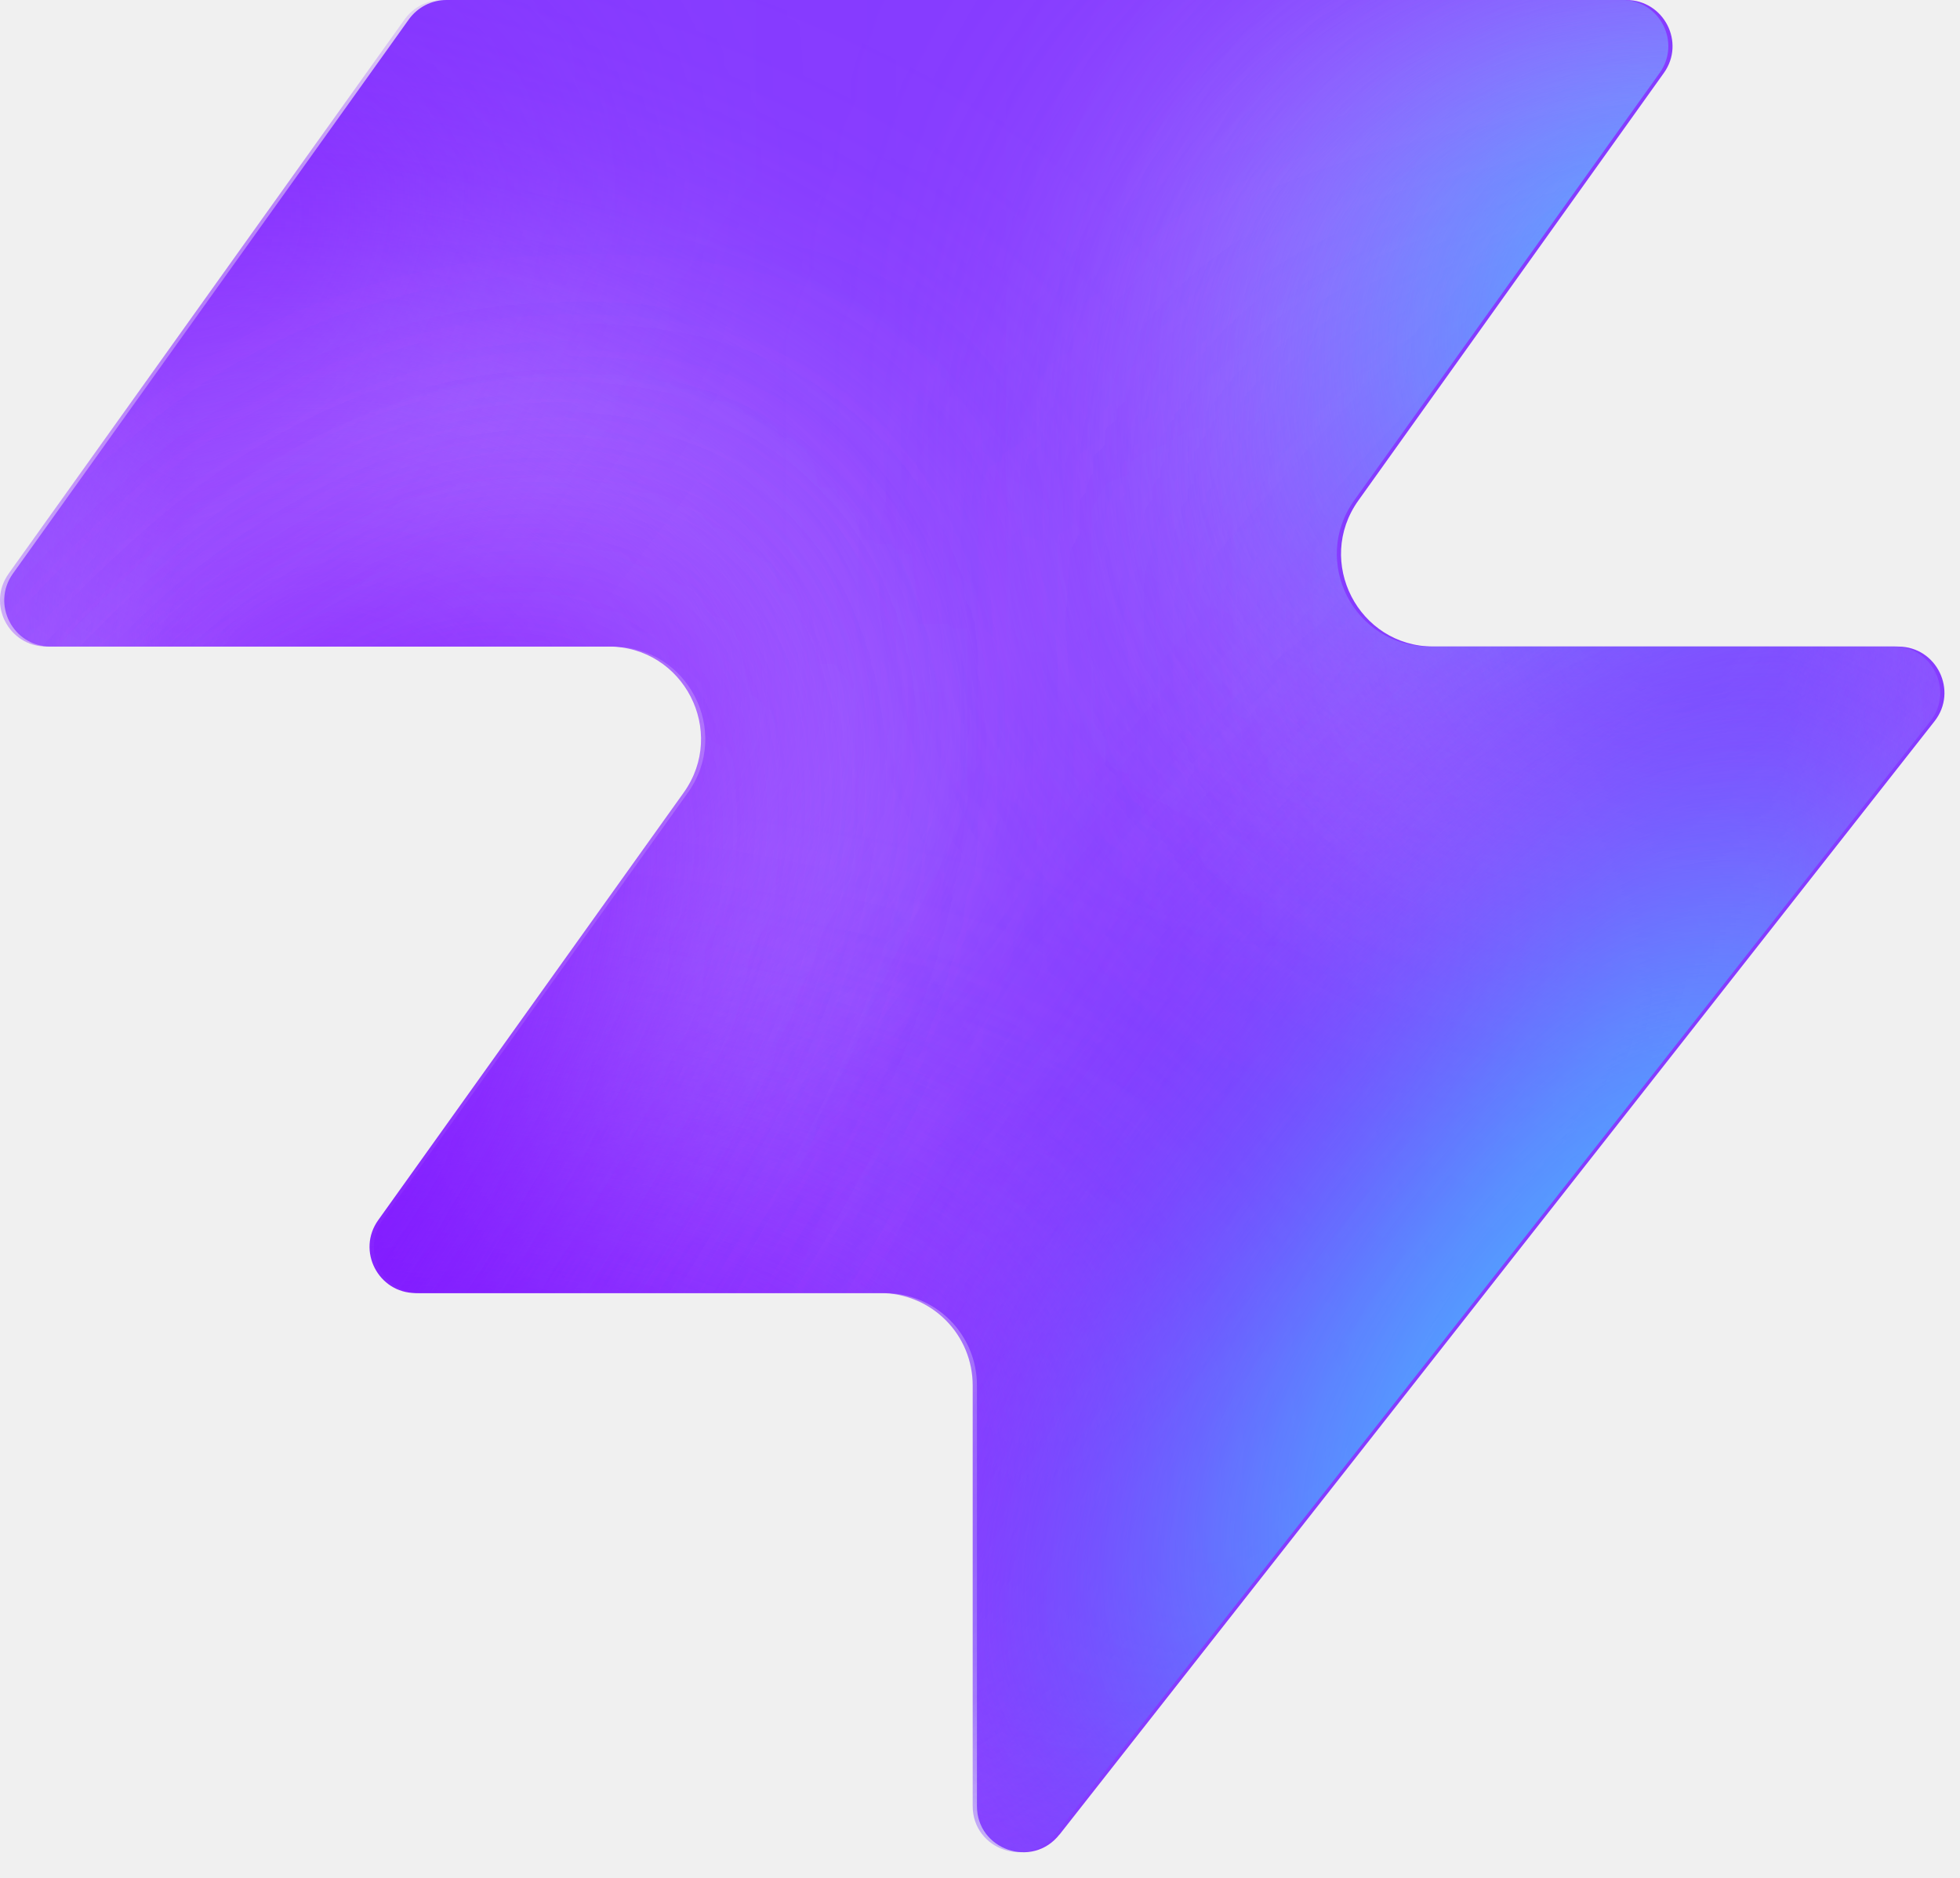
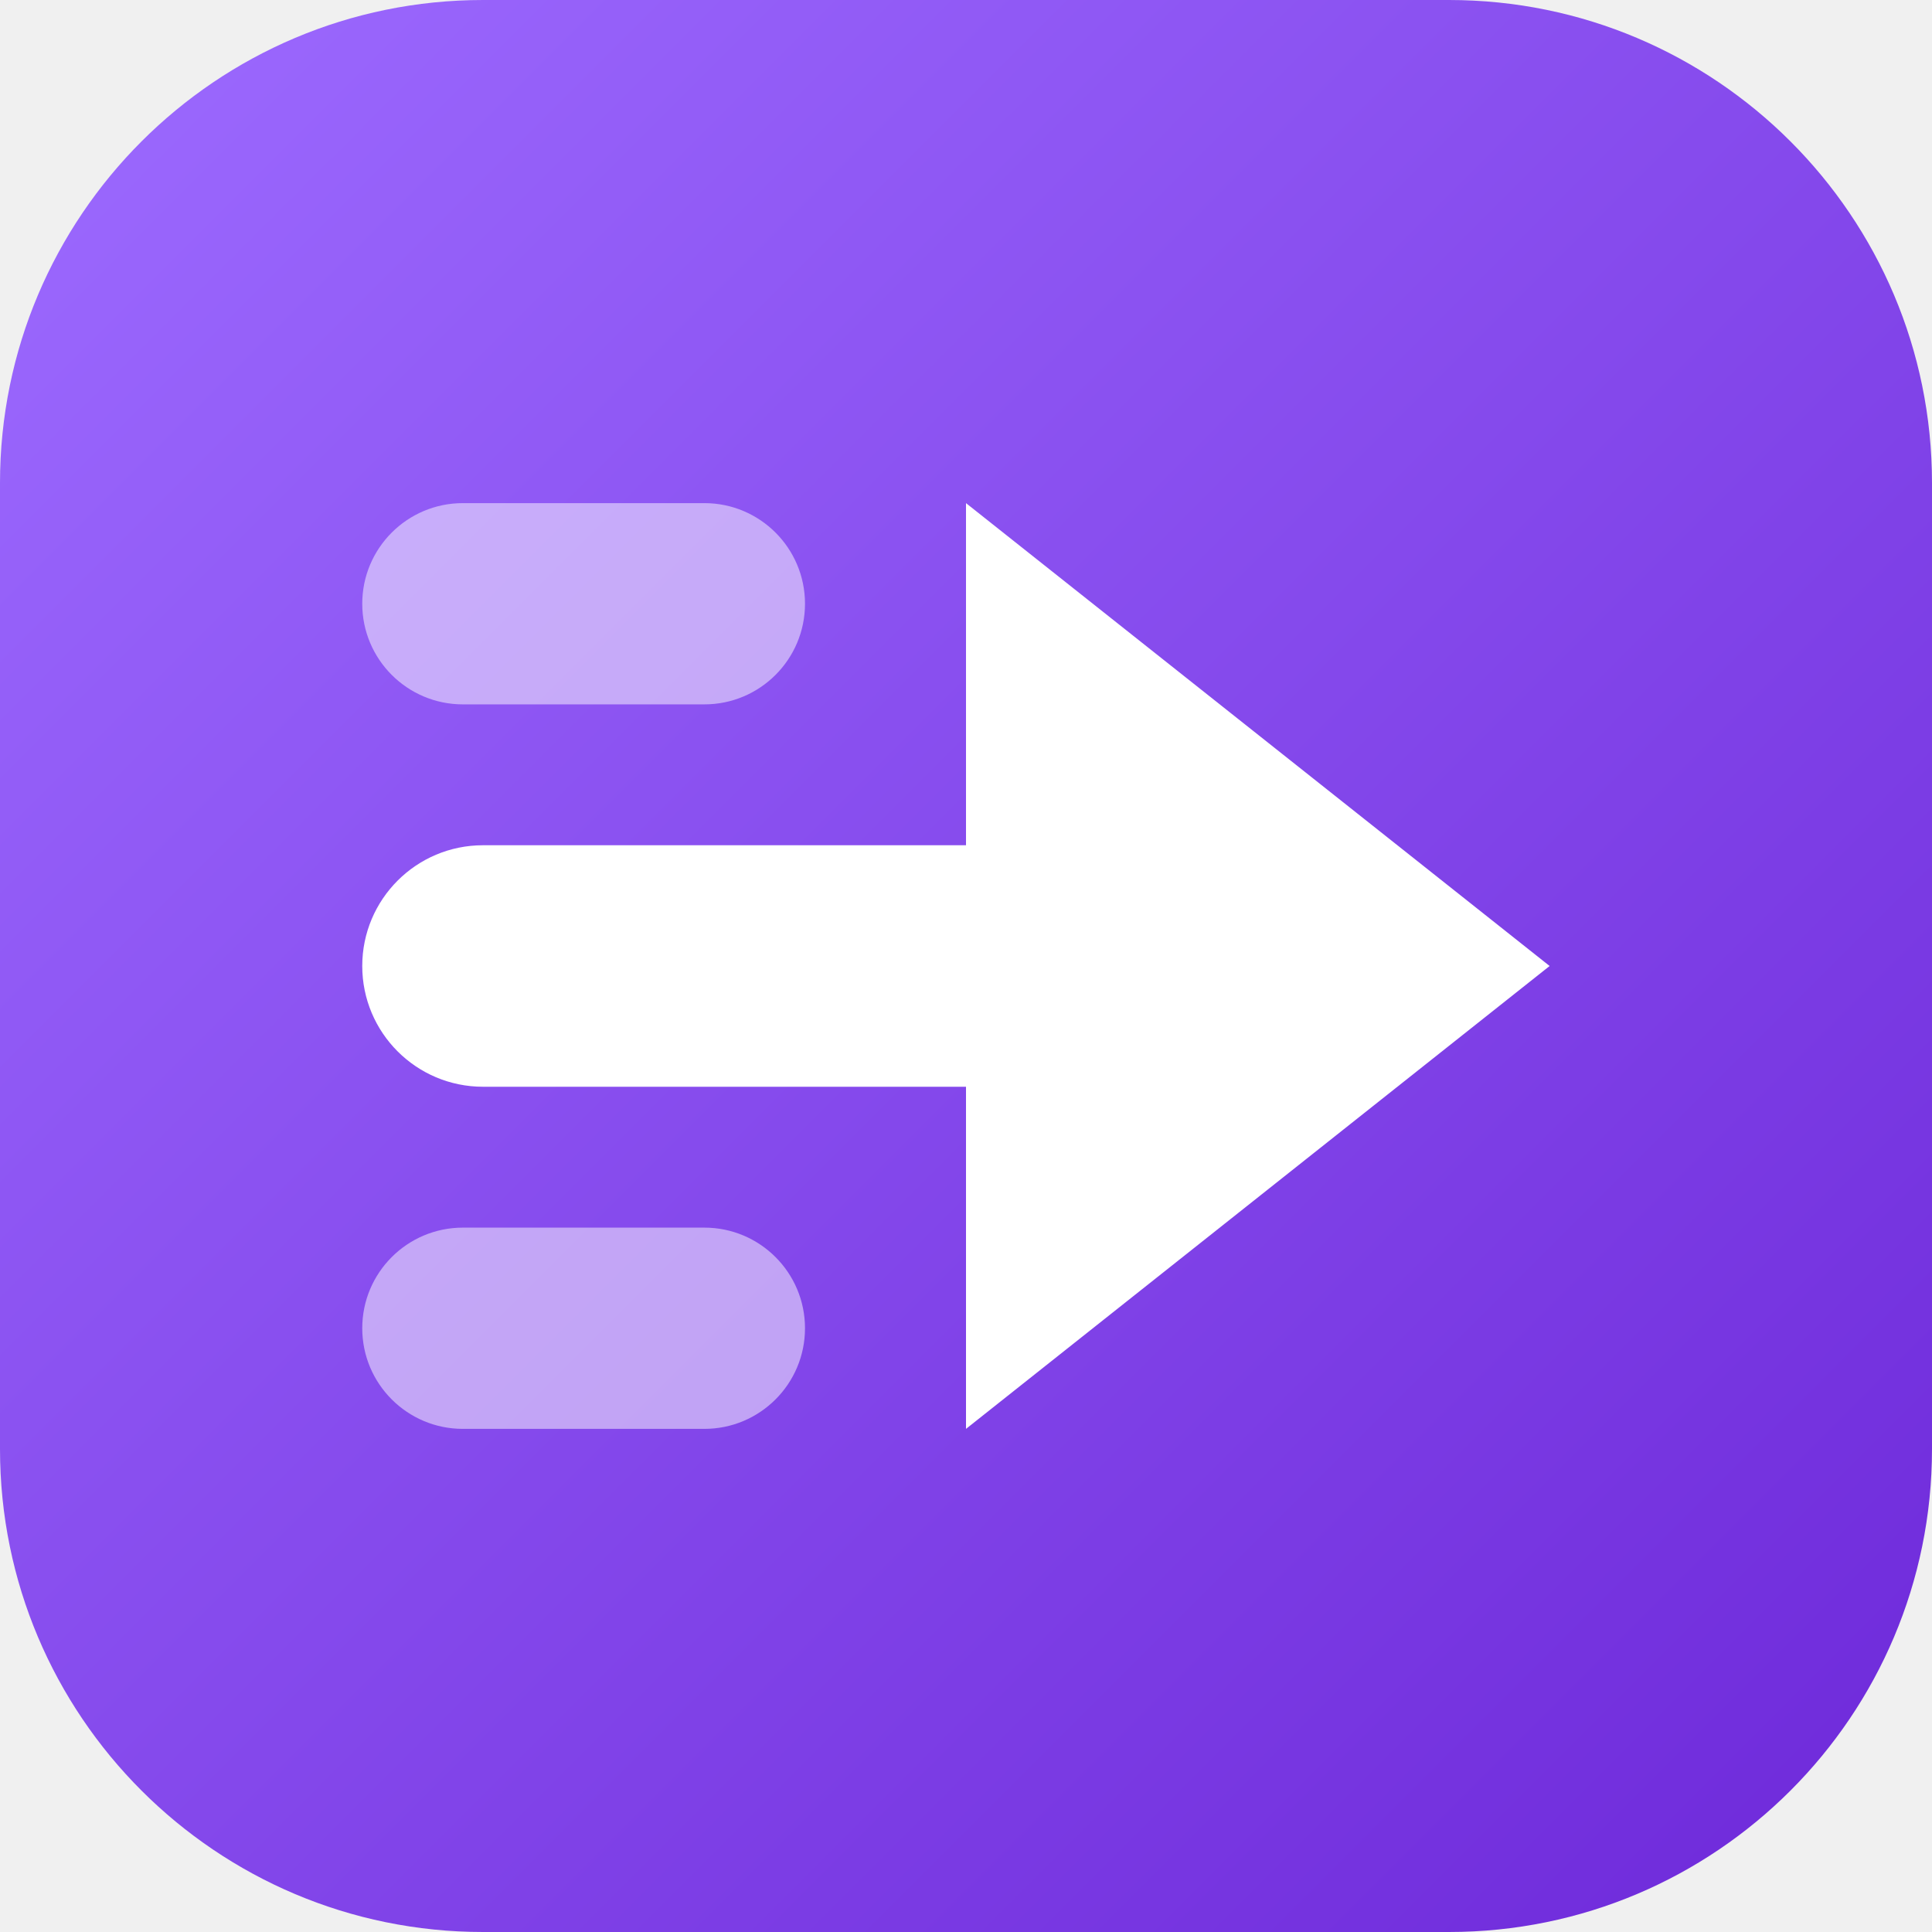
- <svg xmlns="http://www.w3.org/2000/svg" width="48" height="46" fill="none" viewBox="0 0 48 46">
-   <path fill="#863bff" d="M25.946 44.938c-.664.845-2.021.375-2.021-.698V33.937a2.26 2.26 0 0 0-2.262-2.262H10.287c-.92 0-1.456-1.04-.92-1.788l7.48-10.471c1.07-1.497 0-3.578-1.842-3.578H1.237c-.92 0-1.456-1.04-.92-1.788L10.013.474c.214-.297.556-.474.92-.474h28.894c.92 0 1.456 1.04.92 1.788l-7.48 10.471c-1.07 1.498 0 3.579 1.842 3.579h11.377c.943 0 1.473 1.088.89 1.83L25.947 44.94z" style="fill:#863bff;fill:color(display-p3 .525 .23 1);fill-opacity:1" />
-   <mask id="a" width="48" height="46" x="0" y="0" maskUnits="userSpaceOnUse" style="mask-type:alpha">
-     <path fill="#000" d="M25.842 44.938c-.664.844-2.021.375-2.021-.698V33.937a2.26 2.26 0 0 0-2.262-2.262H10.183c-.92 0-1.456-1.04-.92-1.788l7.48-10.471c1.07-1.498 0-3.579-1.842-3.579H1.133c-.92 0-1.456-1.04-.92-1.787L9.91.473c.214-.297.556-.474.92-.474h28.894c.92 0 1.456 1.04.92 1.788l-7.48 10.471c-1.07 1.498 0 3.578 1.842 3.578h11.377c.943 0 1.473 1.088.89 1.832L25.843 44.94z" style="fill:#000;fill-opacity:1" />
-   </mask>
-   <g mask="url(#a)">
-     <g filter="url(#b)">
-       <ellipse cx="5.508" cy="14.704" fill="#ede6ff" rx="5.508" ry="14.704" style="fill:#ede6ff;fill:color(display-p3 .927 .903 1);fill-opacity:1" transform="matrix(.00324 1 1 -.00324 -4.47 31.516)" />
-     </g>
-     <g filter="url(#c)">
-       <ellipse cx="10.399" cy="29.851" fill="#ede6ff" rx="10.399" ry="29.851" style="fill:#ede6ff;fill:color(display-p3 .927 .903 1);fill-opacity:1" transform="matrix(.00324 1 1 -.00324 -39.328 7.883)" />
-     </g>
-     <g filter="url(#d)">
-       <ellipse cx="5.508" cy="30.487" fill="#7e14ff" rx="5.508" ry="30.487" style="fill:#7e14ff;fill:color(display-p3 .492 .077 1);fill-opacity:1" transform="rotate(89.814 -25.913 -14.639)scale(1 -1)" />
-     </g>
-     <g filter="url(#e)">
-       <ellipse cx="5.508" cy="30.599" fill="#7e14ff" rx="5.508" ry="30.599" style="fill:#7e14ff;fill:color(display-p3 .492 .077 1);fill-opacity:1" transform="rotate(89.814 -32.644 -3.334)scale(1 -1)" />
-     </g>
-     <g filter="url(#f)">
-       <ellipse cx="5.508" cy="30.599" fill="#7e14ff" rx="5.508" ry="30.599" style="fill:#7e14ff;fill:color(display-p3 .492 .077 1);fill-opacity:1" transform="matrix(.00324 1 1 -.00324 -34.34 30.47)" />
-     </g>
-     <g filter="url(#g)">
-       <ellipse cx="14.072" cy="22.078" fill="#ede6ff" rx="14.072" ry="22.078" style="fill:#ede6ff;fill:color(display-p3 .927 .903 1);fill-opacity:1" transform="rotate(93.35 24.506 48.493)scale(-1 1)" />
-     </g>
-     <g filter="url(#h)">
-       <ellipse cx="3.47" cy="21.501" fill="#7e14ff" rx="3.47" ry="21.501" style="fill:#7e14ff;fill:color(display-p3 .492 .077 1);fill-opacity:1" transform="rotate(89.009 28.708 47.59)scale(-1 1)" />
-     </g>
-     <g filter="url(#i)">
-       <ellipse cx="3.47" cy="21.501" fill="#7e14ff" rx="3.47" ry="21.501" style="fill:#7e14ff;fill:color(display-p3 .492 .077 1);fill-opacity:1" transform="rotate(89.009 28.708 47.59)scale(-1 1)" />
-     </g>
-     <g filter="url(#j)">
-       <ellipse cx=".387" cy="8.972" fill="#7e14ff" rx="4.407" ry="29.108" style="fill:#7e14ff;fill:color(display-p3 .492 .077 1);fill-opacity:1" transform="rotate(39.51 .387 8.972)" />
-     </g>
-     <g filter="url(#k)">
-       <ellipse cx="47.523" cy="-6.092" fill="#7e14ff" rx="4.407" ry="29.108" style="fill:#7e14ff;fill:color(display-p3 .492 .077 1);fill-opacity:1" transform="rotate(37.892 47.523 -6.092)" />
-     </g>
-     <g filter="url(#l)">
-       <ellipse cx="41.412" cy="6.333" fill="#47bfff" rx="5.971" ry="9.665" style="fill:#47bfff;fill:color(display-p3 .28 .748 1);fill-opacity:1" transform="rotate(37.892 41.412 6.333)" />
-     </g>
-     <g filter="url(#m)">
-       <ellipse cx="-1.879" cy="38.332" fill="#7e14ff" rx="4.407" ry="29.108" style="fill:#7e14ff;fill:color(display-p3 .492 .077 1);fill-opacity:1" transform="rotate(37.892 -1.88 38.332)" />
-     </g>
-     <g filter="url(#n)">
-       <ellipse cx="-1.879" cy="38.332" fill="#7e14ff" rx="4.407" ry="29.108" style="fill:#7e14ff;fill:color(display-p3 .492 .077 1);fill-opacity:1" transform="rotate(37.892 -1.88 38.332)" />
-     </g>
-     <g filter="url(#o)">
-       <ellipse cx="35.651" cy="29.907" fill="#7e14ff" rx="4.407" ry="29.108" style="fill:#7e14ff;fill:color(display-p3 .492 .077 1);fill-opacity:1" transform="rotate(37.892 35.651 29.907)" />
-     </g>
-     <g filter="url(#p)">
-       <ellipse cx="38.418" cy="32.4" fill="#47bfff" rx="5.971" ry="15.297" style="fill:#47bfff;fill:color(display-p3 .28 .748 1);fill-opacity:1" transform="rotate(37.892 38.418 32.4)" />
-     </g>
-   </g>
+ <svg xmlns="http://www.w3.org/2000/svg" width="48" height="48" viewBox="0 0 48 48" fill="none">
  <defs>
-     <filter id="b" width="60.045" height="41.654" x="-19.77" y="16.149" color-interpolation-filters="sRGB" filterUnits="userSpaceOnUse">
-       <feFlood flood-opacity="0" result="BackgroundImageFix" />
-       <feBlend in="SourceGraphic" in2="BackgroundImageFix" result="shape" />
-       <feGaussianBlur result="effect1_foregroundBlur_2002_17158" stdDeviation="7.659" />
-     </filter>
-     <filter id="c" width="90.34" height="51.437" x="-54.613" y="-7.533" color-interpolation-filters="sRGB" filterUnits="userSpaceOnUse">
-       <feFlood flood-opacity="0" result="BackgroundImageFix" />
-       <feBlend in="SourceGraphic" in2="BackgroundImageFix" result="shape" />
-       <feGaussianBlur result="effect1_foregroundBlur_2002_17158" stdDeviation="7.659" />
-     </filter>
-     <filter id="d" width="79.355" height="29.4" x="-49.64" y="2.03" color-interpolation-filters="sRGB" filterUnits="userSpaceOnUse">
-       <feFlood flood-opacity="0" result="BackgroundImageFix" />
-       <feBlend in="SourceGraphic" in2="BackgroundImageFix" result="shape" />
-       <feGaussianBlur result="effect1_foregroundBlur_2002_17158" stdDeviation="4.596" />
-     </filter>
-     <filter id="e" width="79.579" height="29.4" x="-45.045" y="20.029" color-interpolation-filters="sRGB" filterUnits="userSpaceOnUse">
-       <feFlood flood-opacity="0" result="BackgroundImageFix" />
-       <feBlend in="SourceGraphic" in2="BackgroundImageFix" result="shape" />
-       <feGaussianBlur result="effect1_foregroundBlur_2002_17158" stdDeviation="4.596" />
-     </filter>
-     <filter id="f" width="79.579" height="29.4" x="-43.513" y="21.178" color-interpolation-filters="sRGB" filterUnits="userSpaceOnUse">
-       <feFlood flood-opacity="0" result="BackgroundImageFix" />
-       <feBlend in="SourceGraphic" in2="BackgroundImageFix" result="shape" />
-       <feGaussianBlur result="effect1_foregroundBlur_2002_17158" stdDeviation="4.596" />
-     </filter>
-     <filter id="g" width="74.749" height="58.852" x="15.756" y="-17.901" color-interpolation-filters="sRGB" filterUnits="userSpaceOnUse">
-       <feFlood flood-opacity="0" result="BackgroundImageFix" />
-       <feBlend in="SourceGraphic" in2="BackgroundImageFix" result="shape" />
-       <feGaussianBlur result="effect1_foregroundBlur_2002_17158" stdDeviation="7.659" />
-     </filter>
-     <filter id="h" width="61.377" height="25.362" x="23.548" y="2.284" color-interpolation-filters="sRGB" filterUnits="userSpaceOnUse">
-       <feFlood flood-opacity="0" result="BackgroundImageFix" />
-       <feBlend in="SourceGraphic" in2="BackgroundImageFix" result="shape" />
-       <feGaussianBlur result="effect1_foregroundBlur_2002_17158" stdDeviation="4.596" />
-     </filter>
-     <filter id="i" width="61.377" height="25.362" x="23.548" y="2.284" color-interpolation-filters="sRGB" filterUnits="userSpaceOnUse">
-       <feFlood flood-opacity="0" result="BackgroundImageFix" />
-       <feBlend in="SourceGraphic" in2="BackgroundImageFix" result="shape" />
-       <feGaussianBlur result="effect1_foregroundBlur_2002_17158" stdDeviation="4.596" />
-     </filter>
-     <filter id="j" width="56.045" height="63.649" x="-27.636" y="-22.853" color-interpolation-filters="sRGB" filterUnits="userSpaceOnUse">
-       <feFlood flood-opacity="0" result="BackgroundImageFix" />
-       <feBlend in="SourceGraphic" in2="BackgroundImageFix" result="shape" />
-       <feGaussianBlur result="effect1_foregroundBlur_2002_17158" stdDeviation="4.596" />
-     </filter>
-     <filter id="k" width="54.814" height="64.646" x="20.116" y="-38.415" color-interpolation-filters="sRGB" filterUnits="userSpaceOnUse">
-       <feFlood flood-opacity="0" result="BackgroundImageFix" />
-       <feBlend in="SourceGraphic" in2="BackgroundImageFix" result="shape" />
-       <feGaussianBlur result="effect1_foregroundBlur_2002_17158" stdDeviation="4.596" />
-     </filter>
-     <filter id="l" width="33.541" height="35.313" x="24.641" y="-11.323" color-interpolation-filters="sRGB" filterUnits="userSpaceOnUse">
-       <feFlood flood-opacity="0" result="BackgroundImageFix" />
-       <feBlend in="SourceGraphic" in2="BackgroundImageFix" result="shape" />
-       <feGaussianBlur result="effect1_foregroundBlur_2002_17158" stdDeviation="4.596" />
-     </filter>
-     <filter id="m" width="54.814" height="64.646" x="-29.286" y="6.009" color-interpolation-filters="sRGB" filterUnits="userSpaceOnUse">
-       <feFlood flood-opacity="0" result="BackgroundImageFix" />
-       <feBlend in="SourceGraphic" in2="BackgroundImageFix" result="shape" />
-       <feGaussianBlur result="effect1_foregroundBlur_2002_17158" stdDeviation="4.596" />
-     </filter>
-     <filter id="n" width="54.814" height="64.646" x="-29.286" y="6.009" color-interpolation-filters="sRGB" filterUnits="userSpaceOnUse">
-       <feFlood flood-opacity="0" result="BackgroundImageFix" />
-       <feBlend in="SourceGraphic" in2="BackgroundImageFix" result="shape" />
-       <feGaussianBlur result="effect1_foregroundBlur_2002_17158" stdDeviation="4.596" />
-     </filter>
-     <filter id="o" width="54.814" height="64.646" x="8.244" y="-2.416" color-interpolation-filters="sRGB" filterUnits="userSpaceOnUse">
-       <feFlood flood-opacity="0" result="BackgroundImageFix" />
-       <feBlend in="SourceGraphic" in2="BackgroundImageFix" result="shape" />
-       <feGaussianBlur result="effect1_foregroundBlur_2002_17158" stdDeviation="4.596" />
-     </filter>
-     <filter id="p" width="39.409" height="43.623" x="18.713" y="10.588" color-interpolation-filters="sRGB" filterUnits="userSpaceOnUse">
-       <feFlood flood-opacity="0" result="BackgroundImageFix" />
-       <feBlend in="SourceGraphic" in2="BackgroundImageFix" result="shape" />
-       <feGaussianBlur result="effect1_foregroundBlur_2002_17158" stdDeviation="4.596" />
-     </filter>
+     <linearGradient id="g" x1="0" y1="0" x2="48" y2="48" gradientUnits="userSpaceOnUse">
+       <stop stop-color="#9d6bff" />
+       <stop offset="1" stop-color="#6d28d9" />
+     </linearGradient>
  </defs>
+   <rect width="48" height="48" rx="12" fill="url(#g)" />
+   <rect x="9" y="12.5" width="11" height="5" rx="2.5" fill="#fff" opacity="0.5" />
+   <rect x="9" y="30.5" width="11" height="5" rx="2.5" fill="#fff" opacity="0.5" />
+   <rect x="9" y="21" width="19" height="6" rx="3" fill="#fff" />
+   <path d="M24 12.5 38.5 24 24 35.5Z" fill="#fff" />
</svg>
